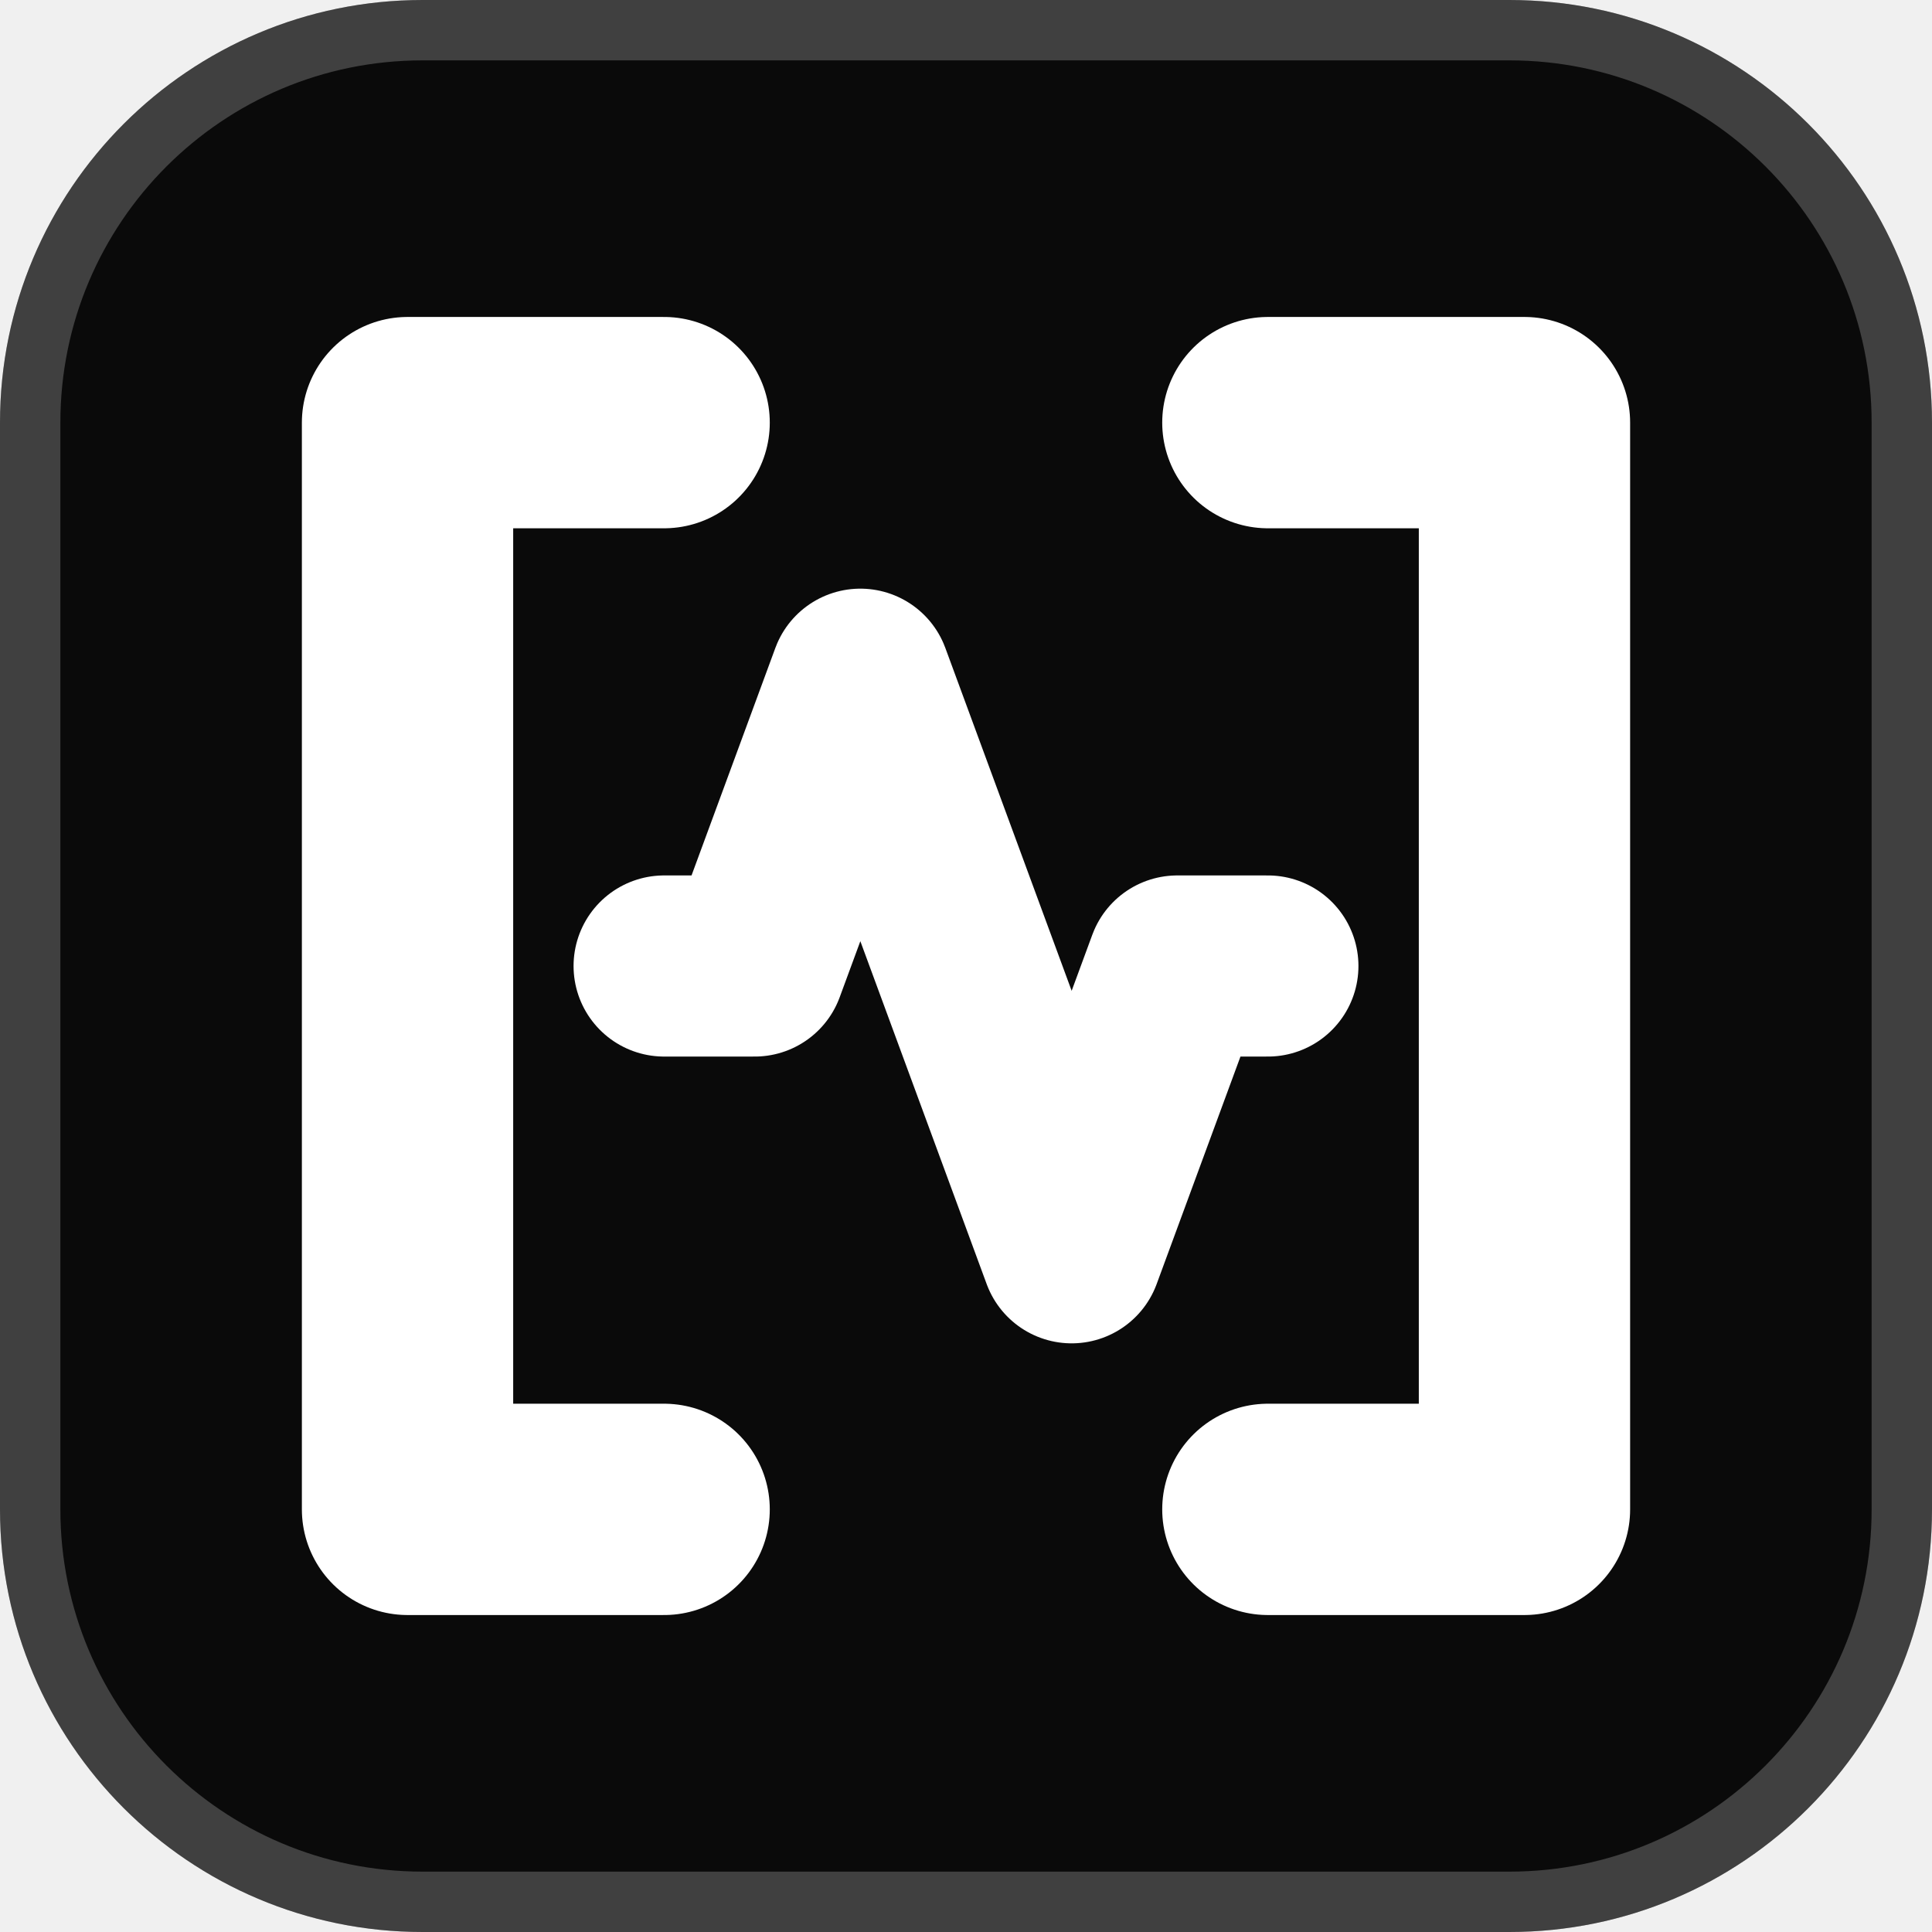
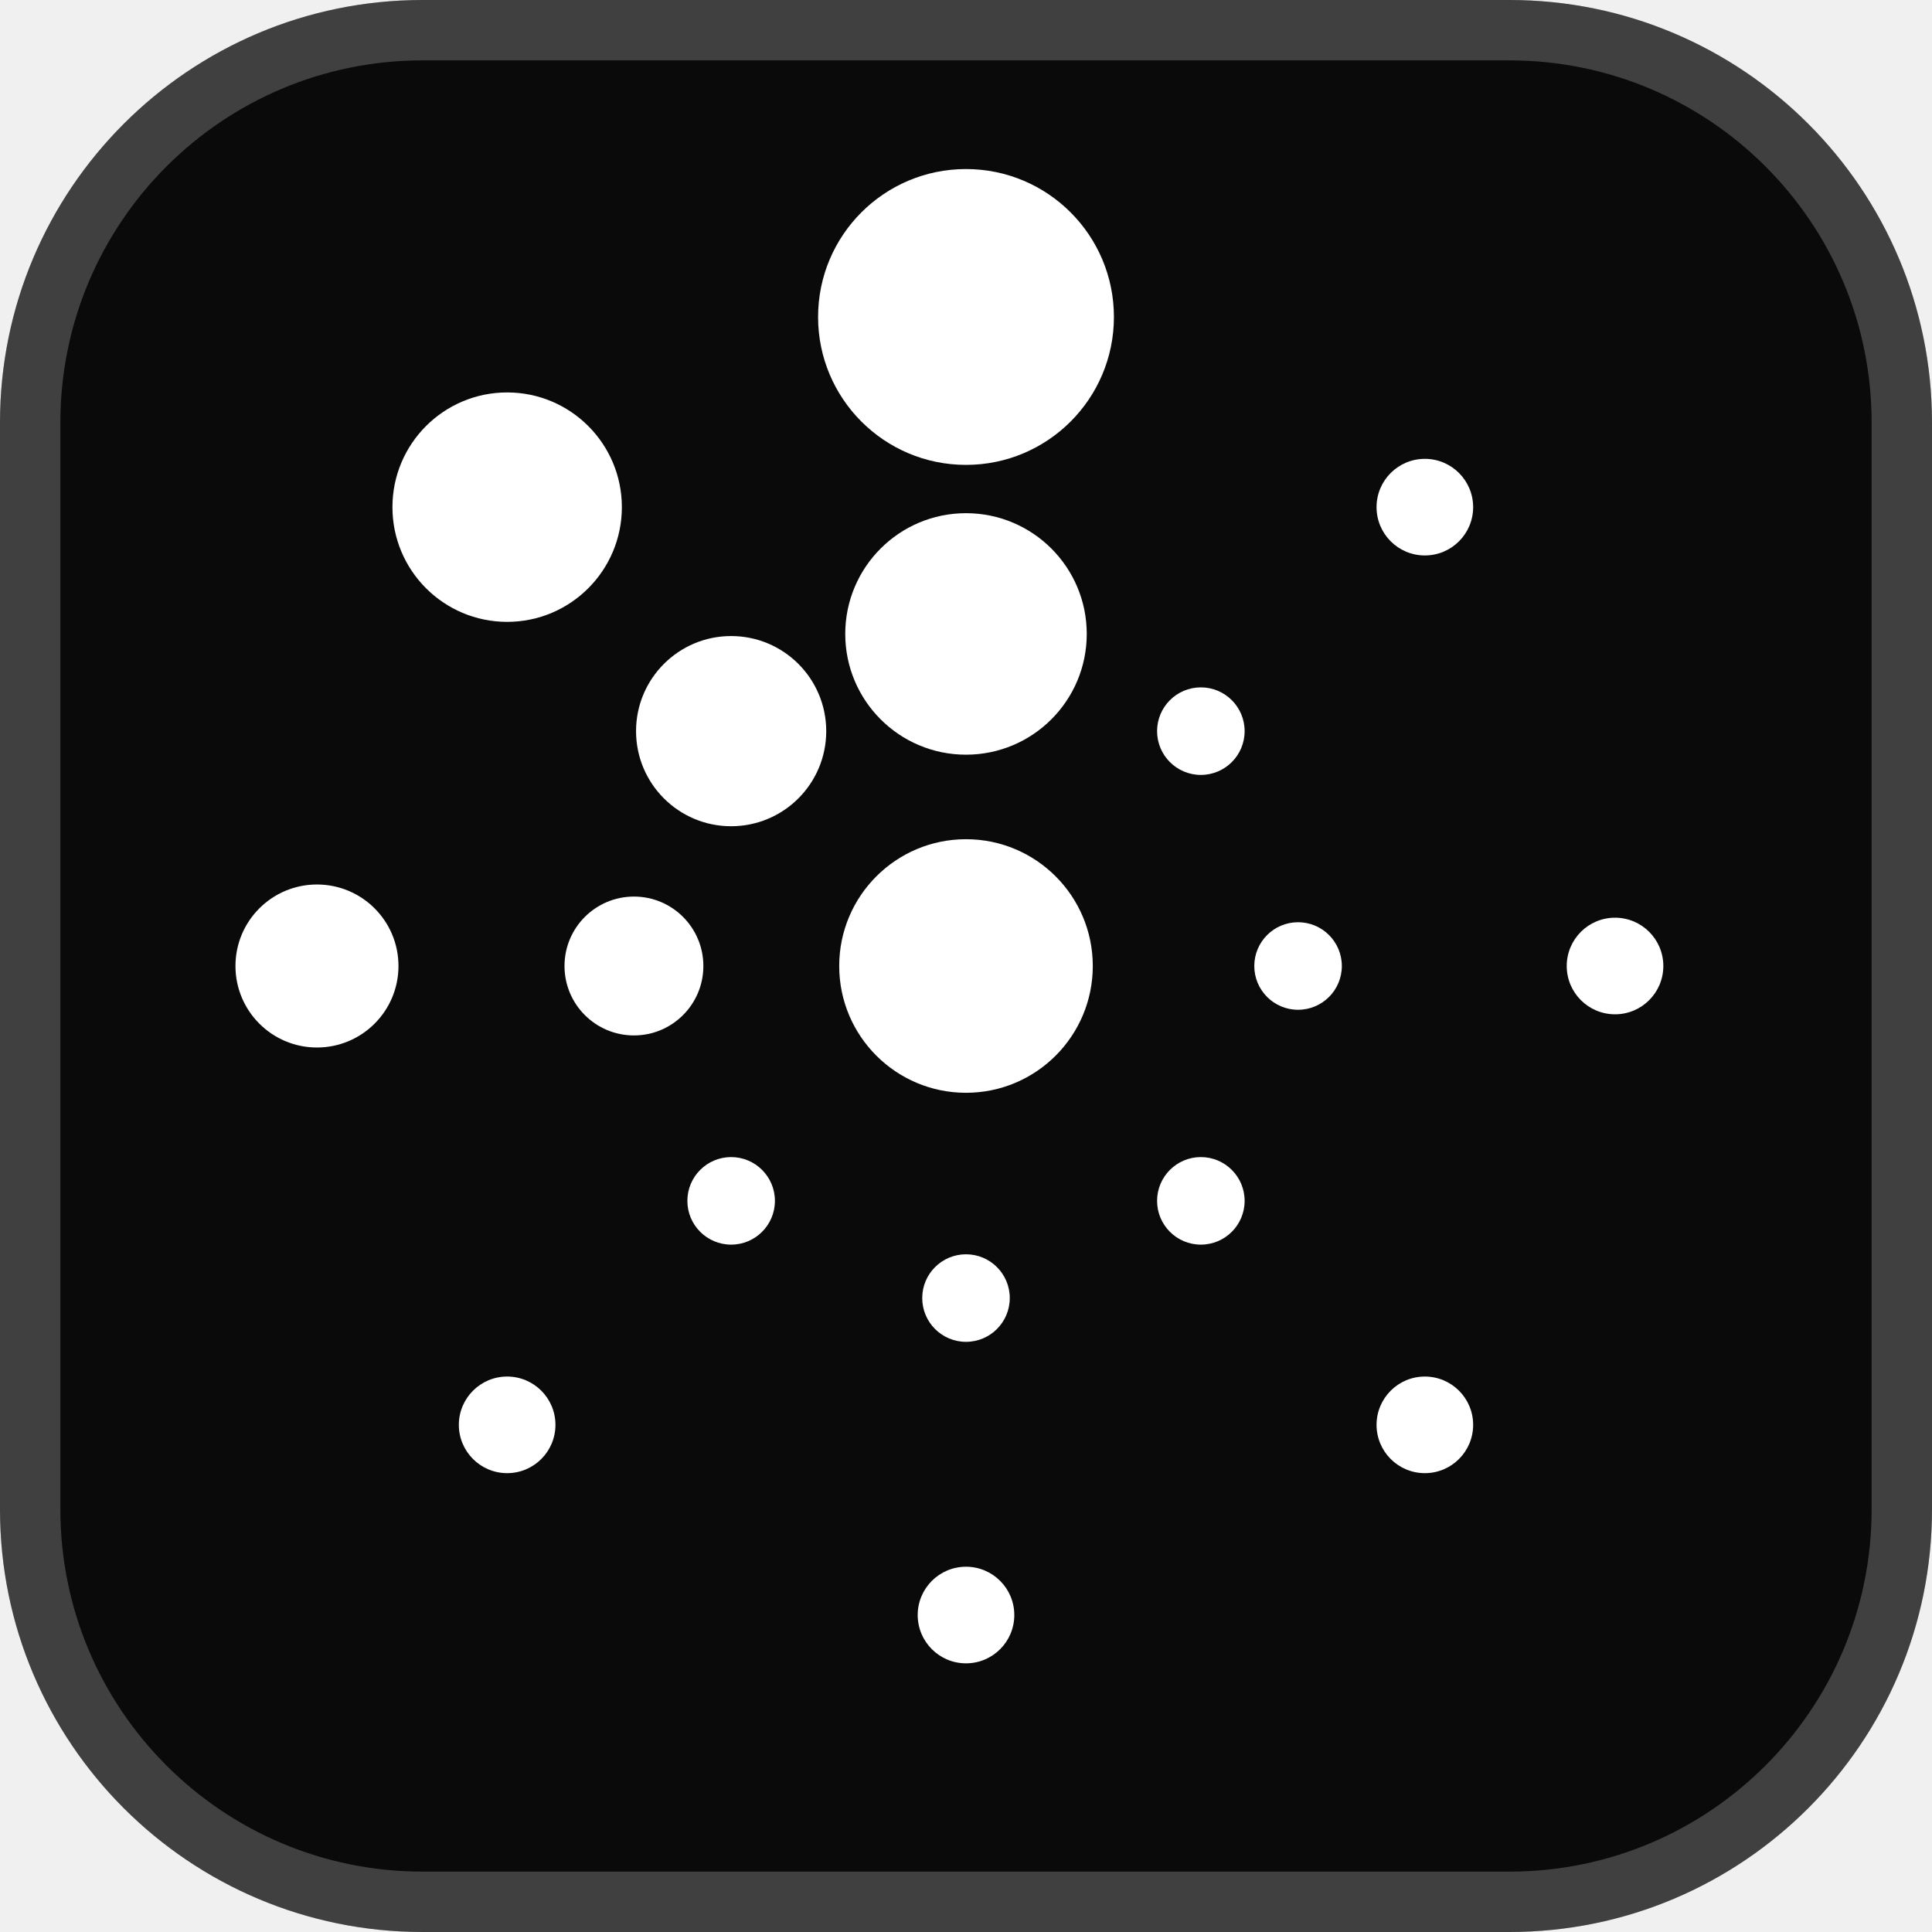
<svg xmlns="http://www.w3.org/2000/svg" viewBox="0 0 64 64">
  <rect width="64" height="64" rx="14" fill="#0a0a0a" />
  <rect x="1" y="1" width="62" height="62" rx="13" fill="none" stroke="#fff" stroke-opacity=".22" stroke-width="2" />
-   <path d="M22 14H13.5V50H22M42 14H50.5V50H42" fill="none" stroke="#fff" stroke-linecap="round" stroke-linejoin="round" stroke-width="7" />
-   <path d="M22 32H25L28.5 22.5L35.5 41.5L39 32H42" fill="none" stroke="#fff" stroke-linecap="round" stroke-linejoin="round" stroke-width="6" />
+   <g fill="#ffffff">
+     <circle cx="32" cy="32" r="4.2" />
+     <circle cx="32" cy="21" r="4" />
+     <circle cx="39.78" cy="24.22" r="1.45" />
+     <circle cx="43" cy="32" r="1.45" />
+     <circle cx="39.78" cy="39.78" r="1.45" />
+     <circle cx="32" cy="43" r="1.45" />
+     <circle cx="24.22" cy="39.78" r="1.45" />
+     <circle cx="21" cy="32" r="2.3" />
+     <circle cx="24.22" cy="24.22" r="3.15" />
+     <circle cx="32" cy="10.5" r="4.9" />
+     <circle cx="47.2" cy="16.8" r="1.6" />
+     <circle cx="53.5" cy="32" r="1.6" />
+     <circle cx="47.2" cy="47.2" r="1.6" />
+     <circle cx="32" cy="53.5" r="1.6" />
+     <circle cx="16.8" cy="47.2" r="1.6" />
+     <circle cx="10.5" cy="32" r="2.7" />
+     <circle cx="16.8" cy="16.8" r="3.8" />
+   </g>
</svg>
